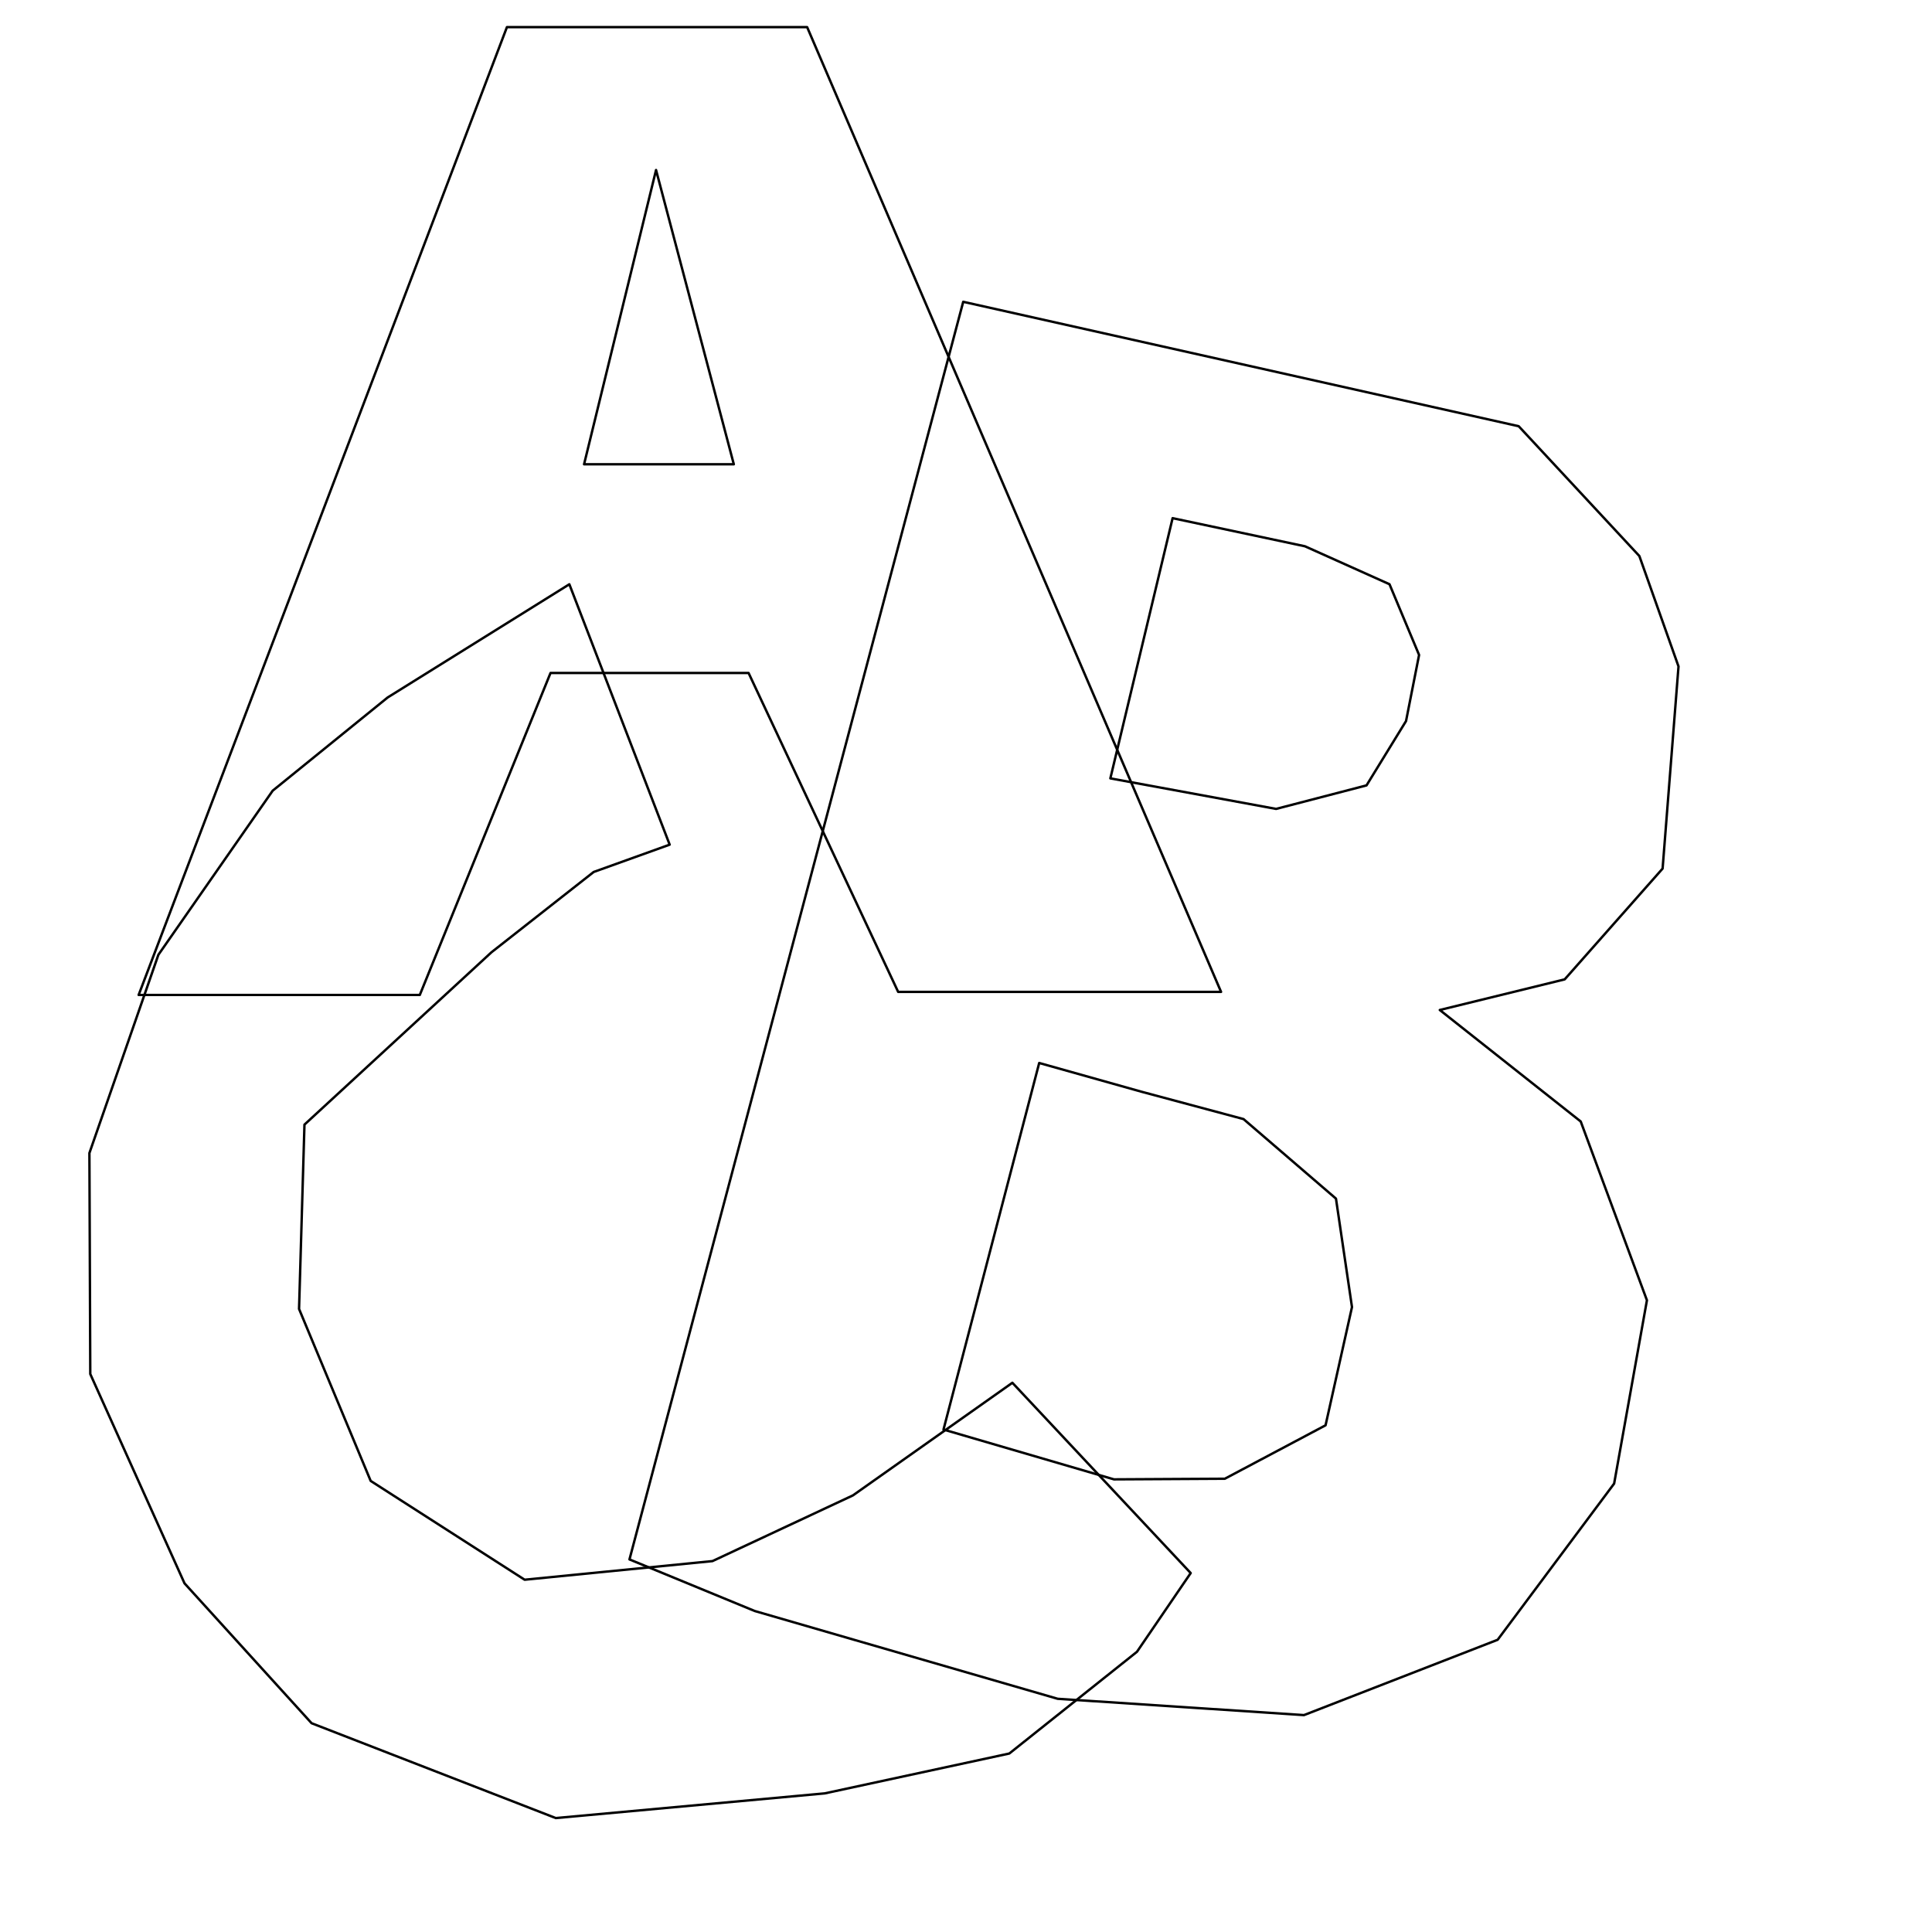
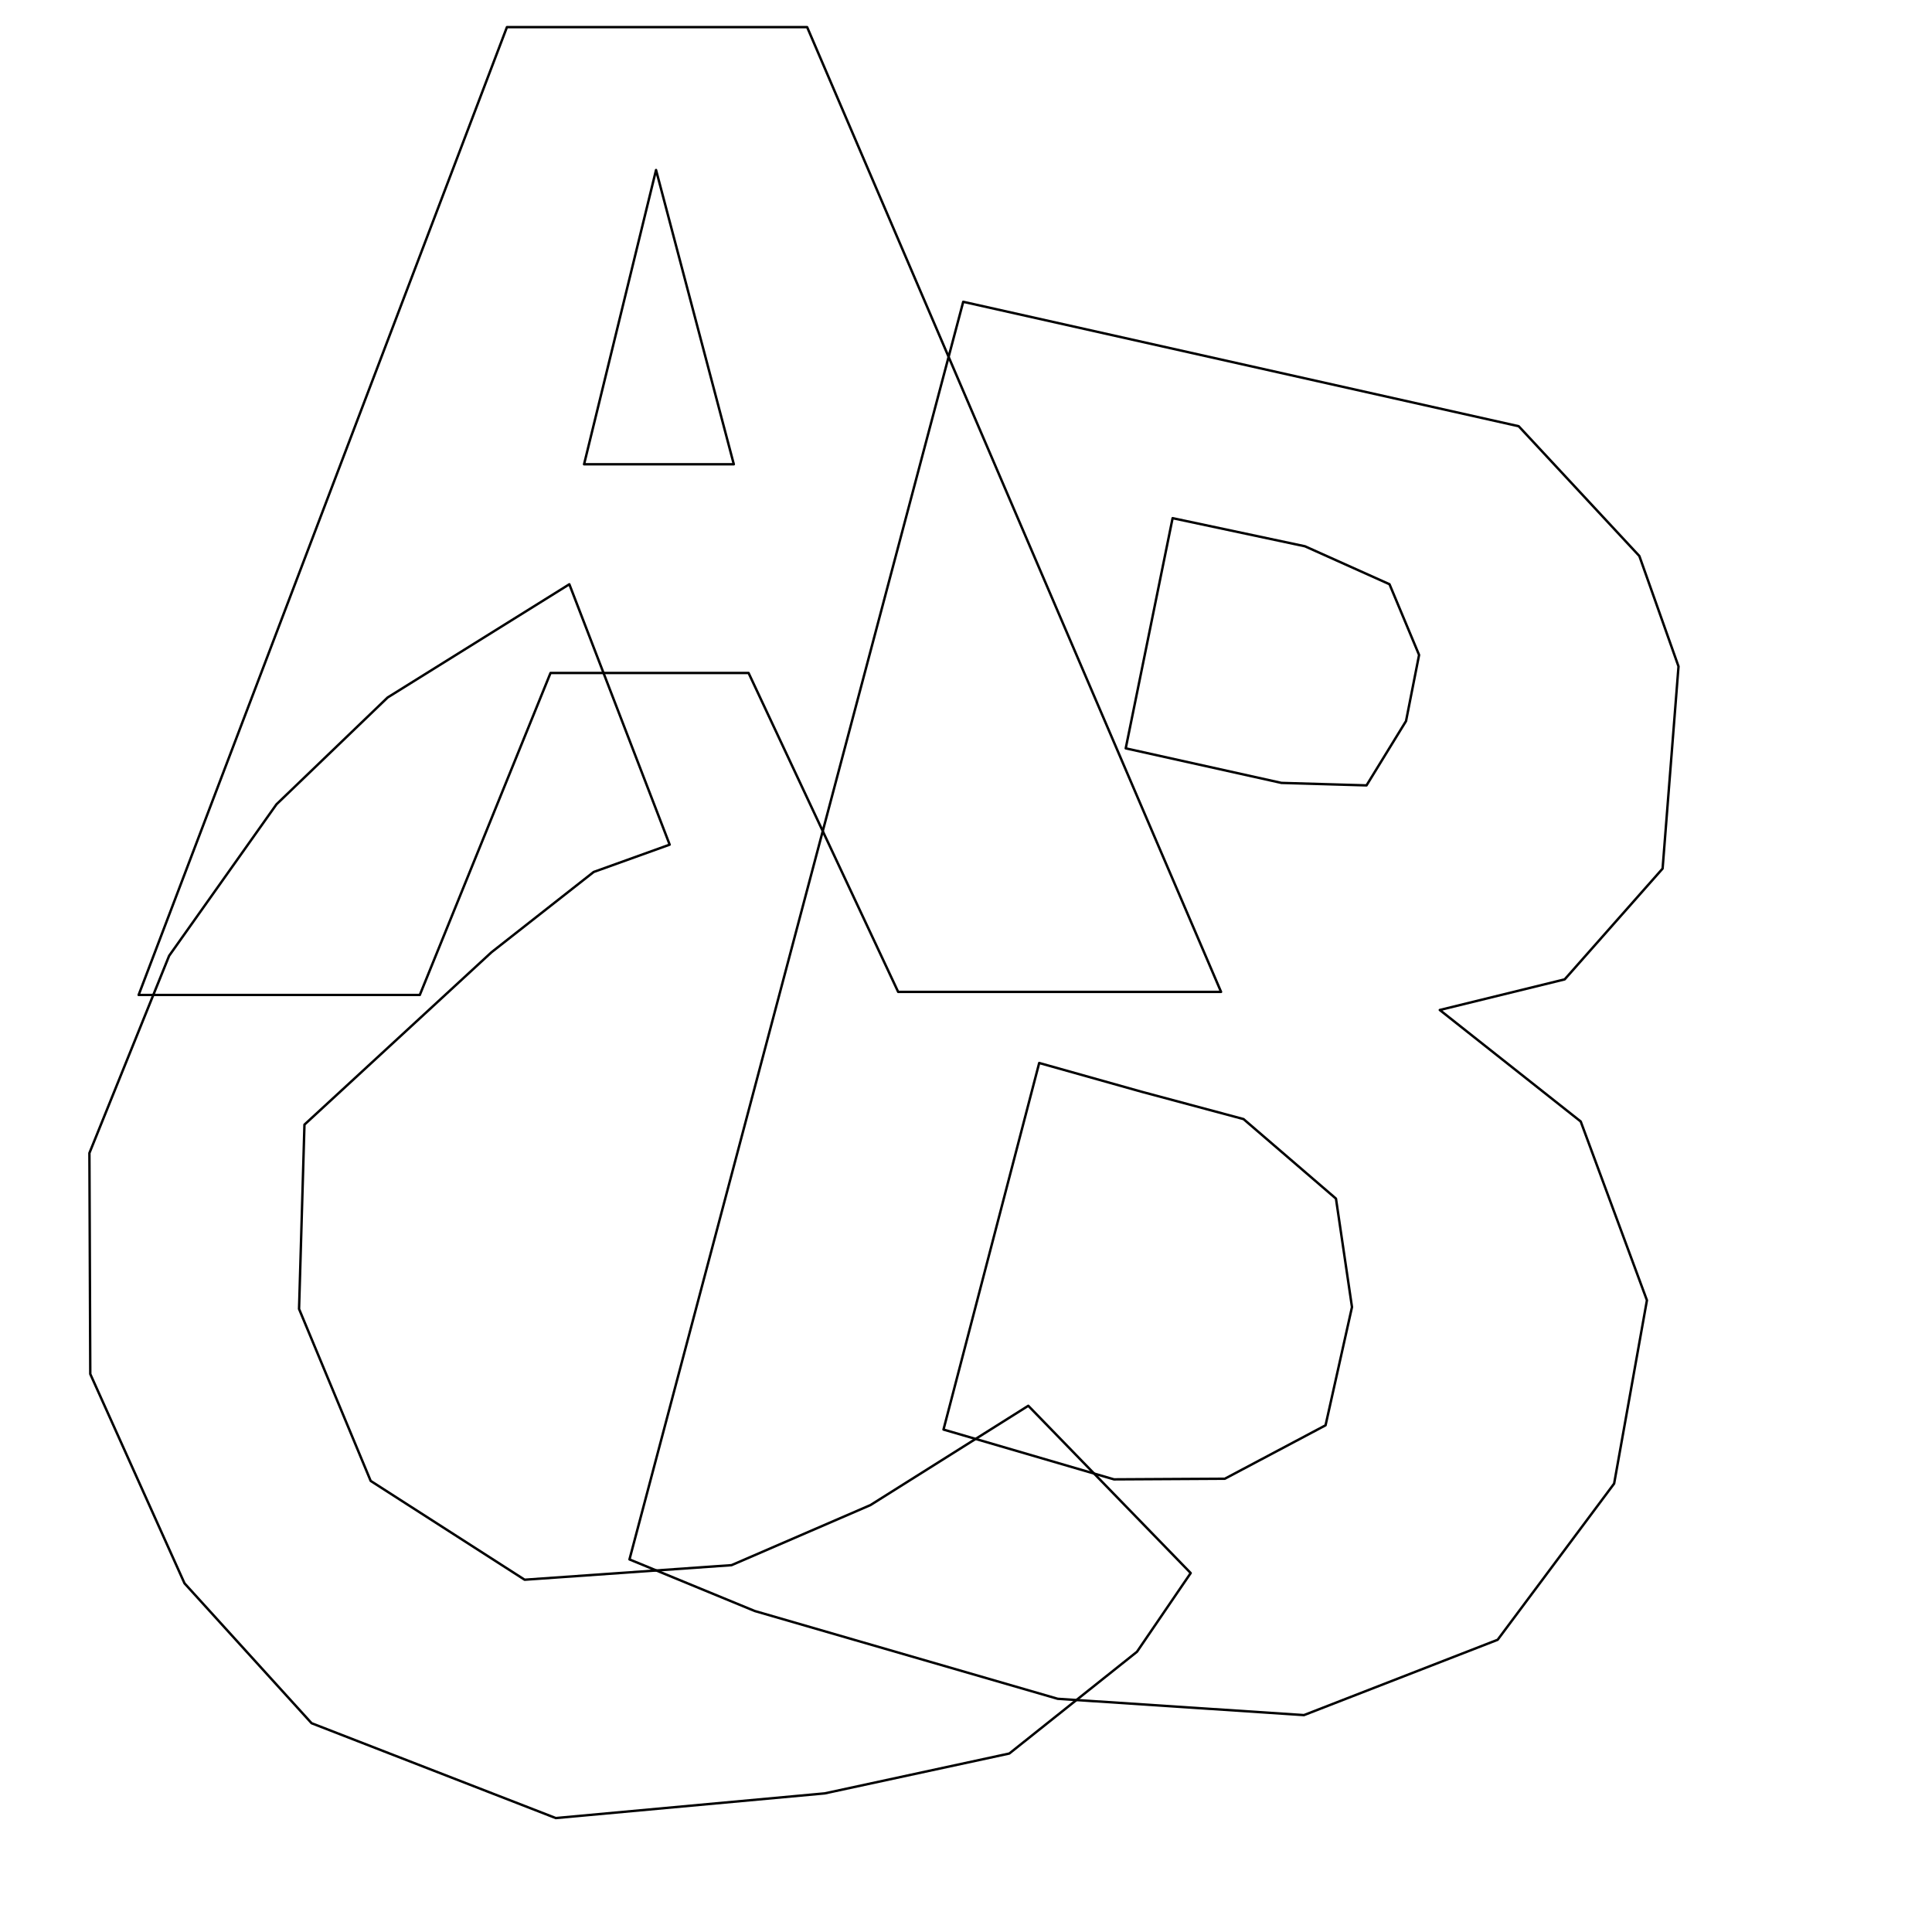
<svg xmlns="http://www.w3.org/2000/svg" width="100%" height="100%" viewBox="0 0 800 800" version="1.1" xml:space="preserve" style="fill-rule:evenodd;clip-rule:evenodd;stroke-linecap:round;stroke-linejoin:round;stroke-miterlimit:1.5;">
  <path d="M57.407,411.99L173.831,411.99L227.96,278.663L309.969,278.663L371.91,410.722L505.618,410.722L334.22,11.236L209.908,11.236L57.407,411.99Z" style="fill:none;stroke:black;stroke-width:1px;" />
  <path d="M241.849,192.253L303.857,192.253L271.656,70.398L241.849,192.253Z" style="fill:none;stroke:black;stroke-width:1px;" />
  <path d="M260.652,645.722L398.849,124.969L628.86,176.49L678.822,230.239L695.036,275.954L688.447,359.664L647.902,405.538L596.186,418.217L654.548,464.391L681.96,538.423L668.38,614.321L620.137,679.002L539.945,710.187L437.975,703.435L312.514,667.08L260.652,645.722Z" style="fill:none;stroke:black;stroke-width:1px;" />
-   <path d="M459.774,322.306L528.402,334.953L565.845,325.213L582.208,298.575L587.613,271.204L575.363,241.919L540.351,226.205L485.551,214.56L459.774,322.306" style="fill:none;stroke:black;stroke-width:1px;" />
+   <path d="M466.14,309.874L530.615,324.184L565.845,325.213L582.208,298.575L587.613,271.204L575.363,241.919L540.351,226.205L485.551,214.56L466.14,309.874Z" style="fill:none;stroke:black;stroke-width:1px;" />
  <path d="M390.683,591.947L461.268,612.571L507.169,612.314L548.884,590.188L559.83,541.234L553.197,496.323L514.915,463.388L472.55,452.027L430.313,440.157L390.683,591.947Z" style="fill:none;stroke:black;stroke-width:1px;" />
-   <path d="M277.298,349.755L235.755,241.934L160.507,288.819L112.911,327.414L65.583,395.356L37.024,477.458L37.383,568.95L76.403,655.623L129.016,713.543L230.145,752.825L341.525,742.597L417.933,726.094L470.792,683.971L493.041,651.372L419.204,572.575L353.19,619.202L295.024,646.415L217.244,654.133L153.487,613.211L123.832,542.008L126.071,465.678L203.519,394.309L245.825,361.07L277.298,349.755Z" style="fill:none;stroke:black;stroke-width:1px;" />
+   <path d="M277.298,349.755L235.755,241.934L160.507,288.819L114.488,333.047L70.03,395.777L37.024,477.458L37.383,568.95L76.403,655.623L129.016,713.543L230.145,752.825L341.525,742.597L417.933,726.094L470.792,683.971L493.041,651.372L425.791,582.104L360.428,623.226L302.915,648.101L217.244,654.133L153.487,613.211L123.832,542.008L126.071,465.678L203.519,394.309L245.825,361.07L277.298,349.755Z" style="fill:none;stroke:black;stroke-width:1px;" />
</svg>
